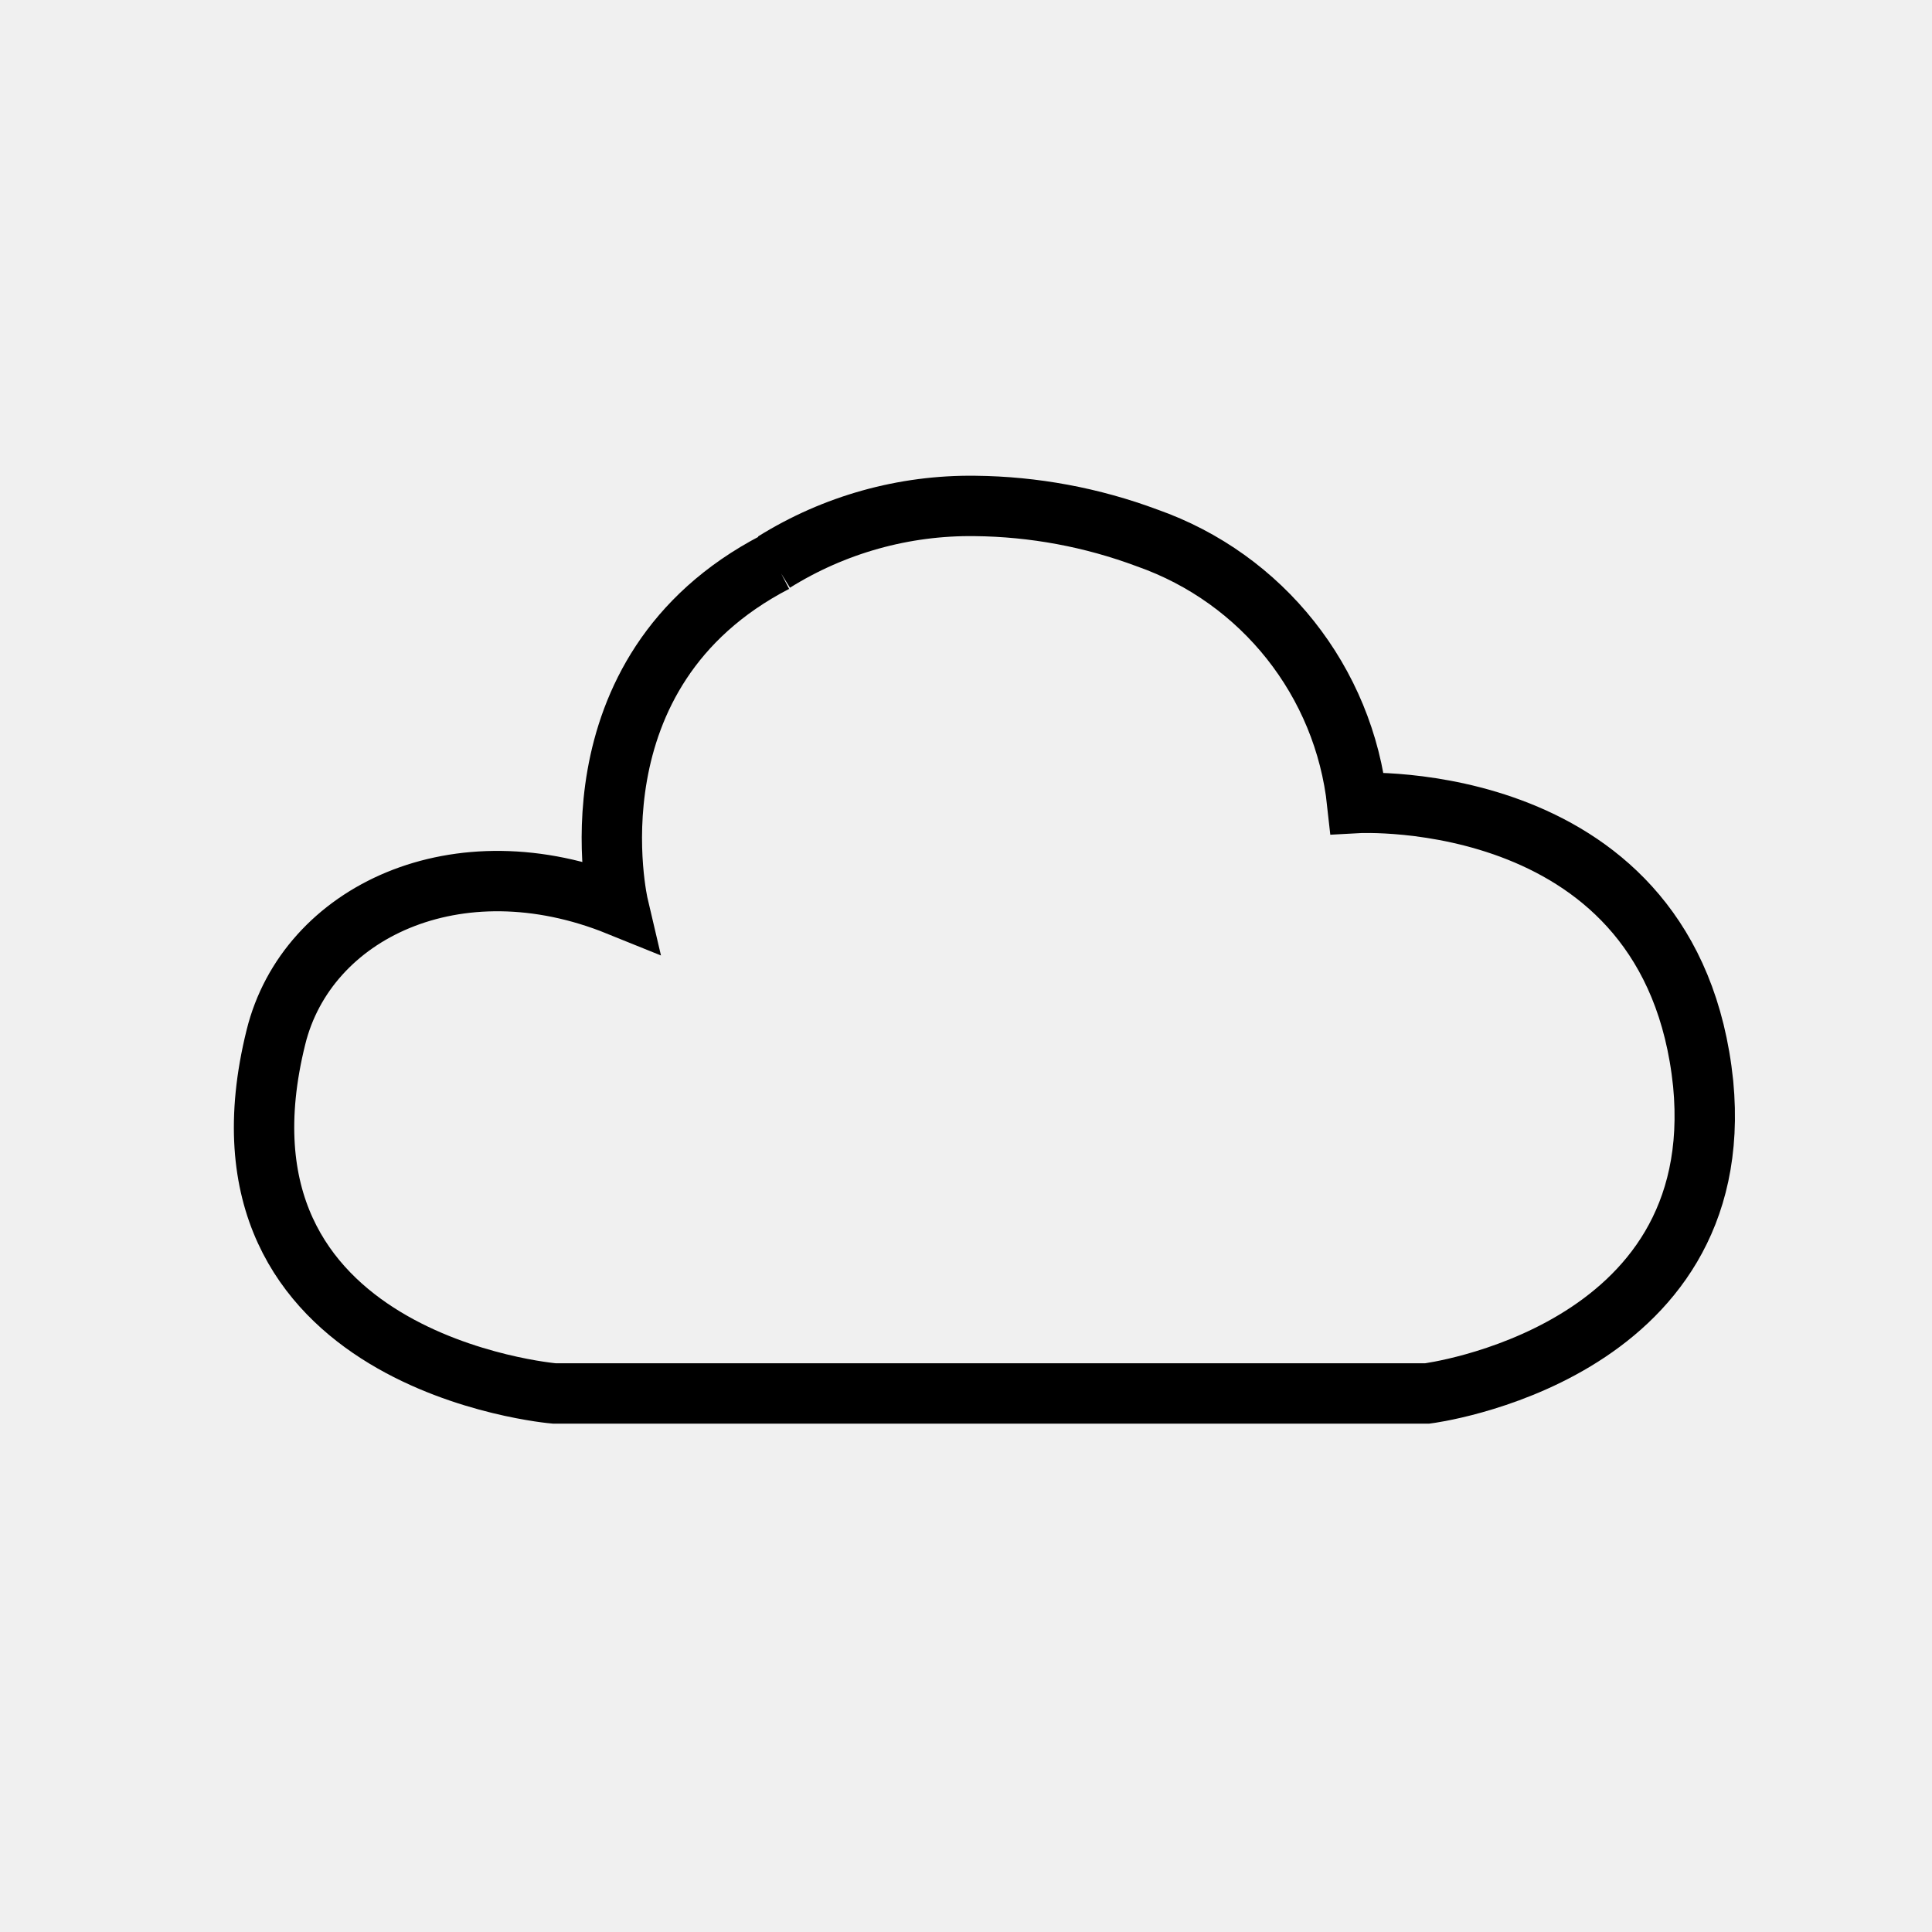
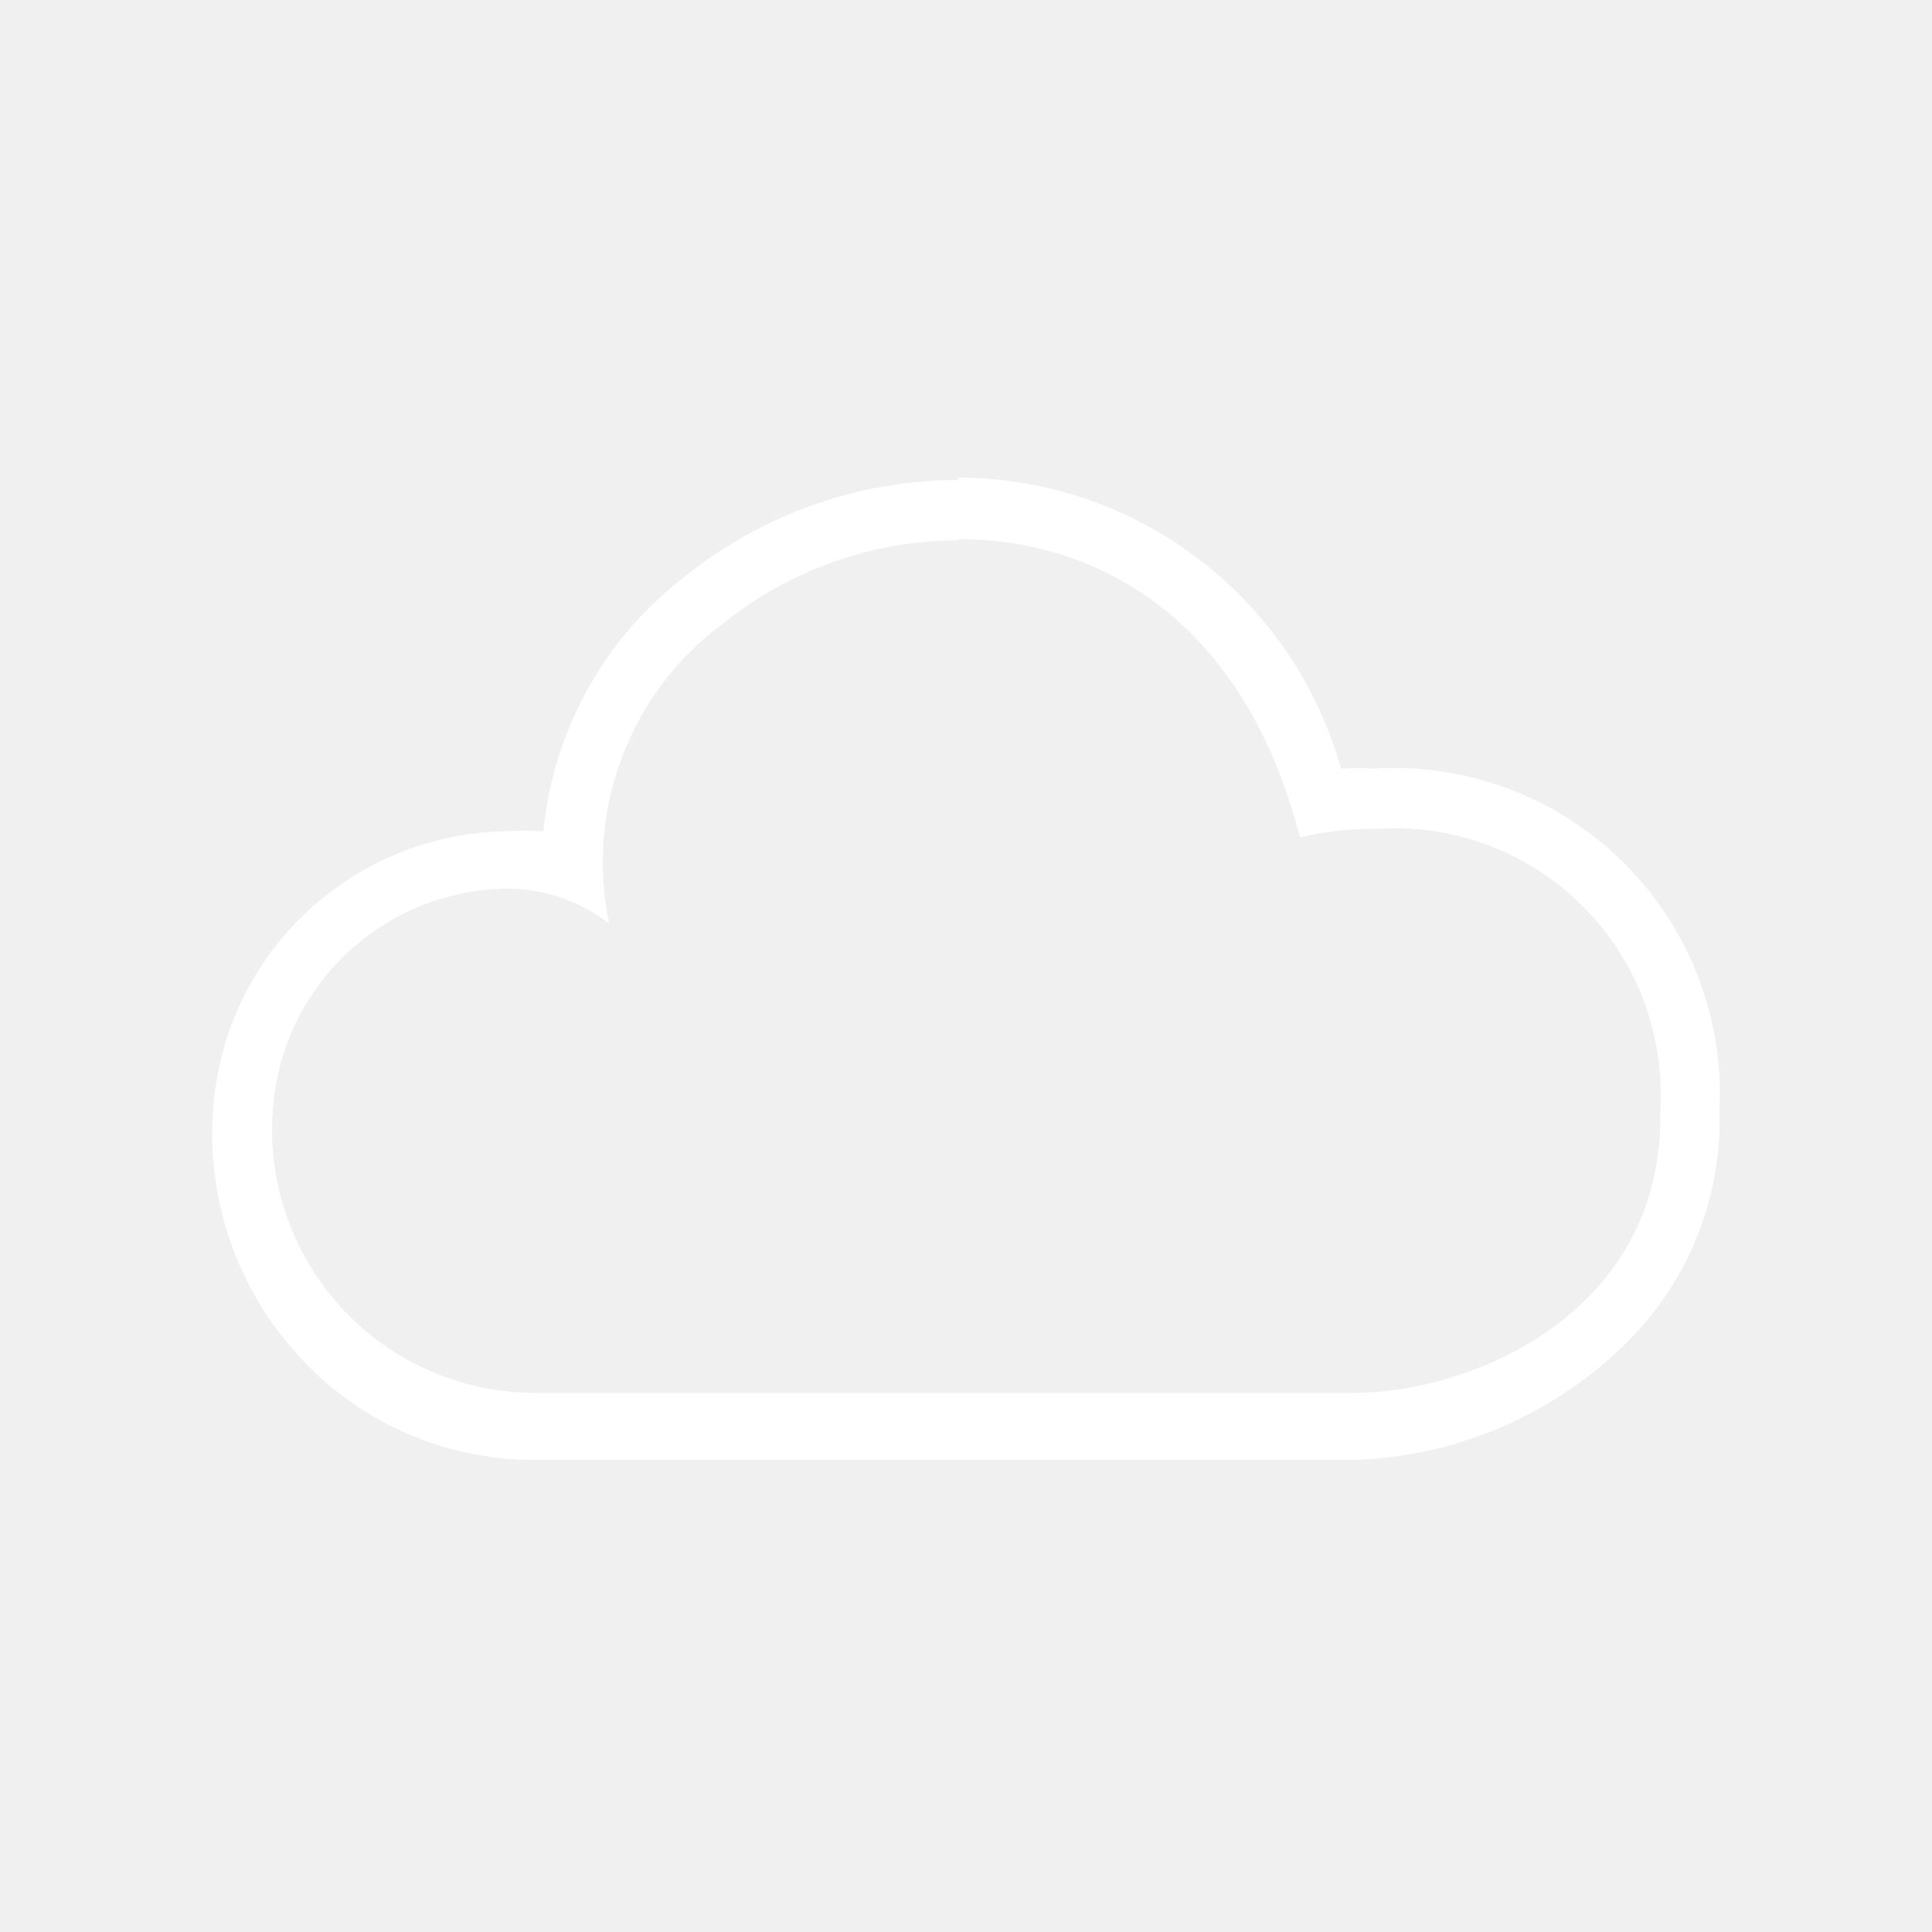
- <svg xmlns="http://www.w3.org/2000/svg" viewBox="0 0 32 32">
+ <svg xmlns="http://www.w3.org/2000/svg" id="cat-pg" viewBox="0 0 32 32">
  <defs>
-     <style>.cls-1,.cls-2{fill:none;}.cls-2{stroke:#000;stroke-miterlimit:10;}</style>
+     <style>.cls-1{fill:#fff;}</style>
  </defs>
-   <g id="cld">
-     <rect class="cls-1" x="0.3" width="32" height="32" />
-     <path class="cls-2" d="M12.84,9.31C9.33,11.13,10.24,15,10.24,15c-2.67-1.08-5.16.11-5.67,2.18-1.34,5.4,4.61,5.9,4.61,5.9H23.64s5-.63,4.57-5.13c-.51-4.94-5.73-4.65-5.73-4.65A5.25,5.25,0,0,0,19,8.91a8.39,8.39,0,0,0-2.85-.53,6.14,6.14,0,0,0-3.33.93" />
-   </g>
+   <path class="cls-1" d="M15.88,8.93c2.34,0,4.74,1.37,5.65,4.94a5.1,5.1,0,0,1,1.24-.14A4.41,4.41,0,0,1,27.5,18.4c.06,3.37-3.16,4.67-5.06,4.67H8.94a4.36,4.36,0,0,1-4.36-5.16,3.93,3.93,0,0,1,3.76-3.19,2.75,2.75,0,0,1,1.75.58,4.93,4.93,0,0,1,1.92-5,6.23,6.23,0,0,1,3.87-1.35m0-1a7.24,7.24,0,0,0-4.5,1.57A6.06,6.06,0,0,0,9,13.77a4.77,4.77,0,0,0-.66,0,4.94,4.94,0,0,0-4.73,4,5.42,5.42,0,0,0,1.1,4.41,5.27,5.27,0,0,0,4.23,2h13.5A6.71,6.71,0,0,0,27,22.18a5.19,5.19,0,0,0,1.48-3.8,5.4,5.4,0,0,0-5.73-5.65,4.87,4.87,0,0,0-.54,0,6.6,6.6,0,0,0-6.35-4.82Z" />
</svg>
